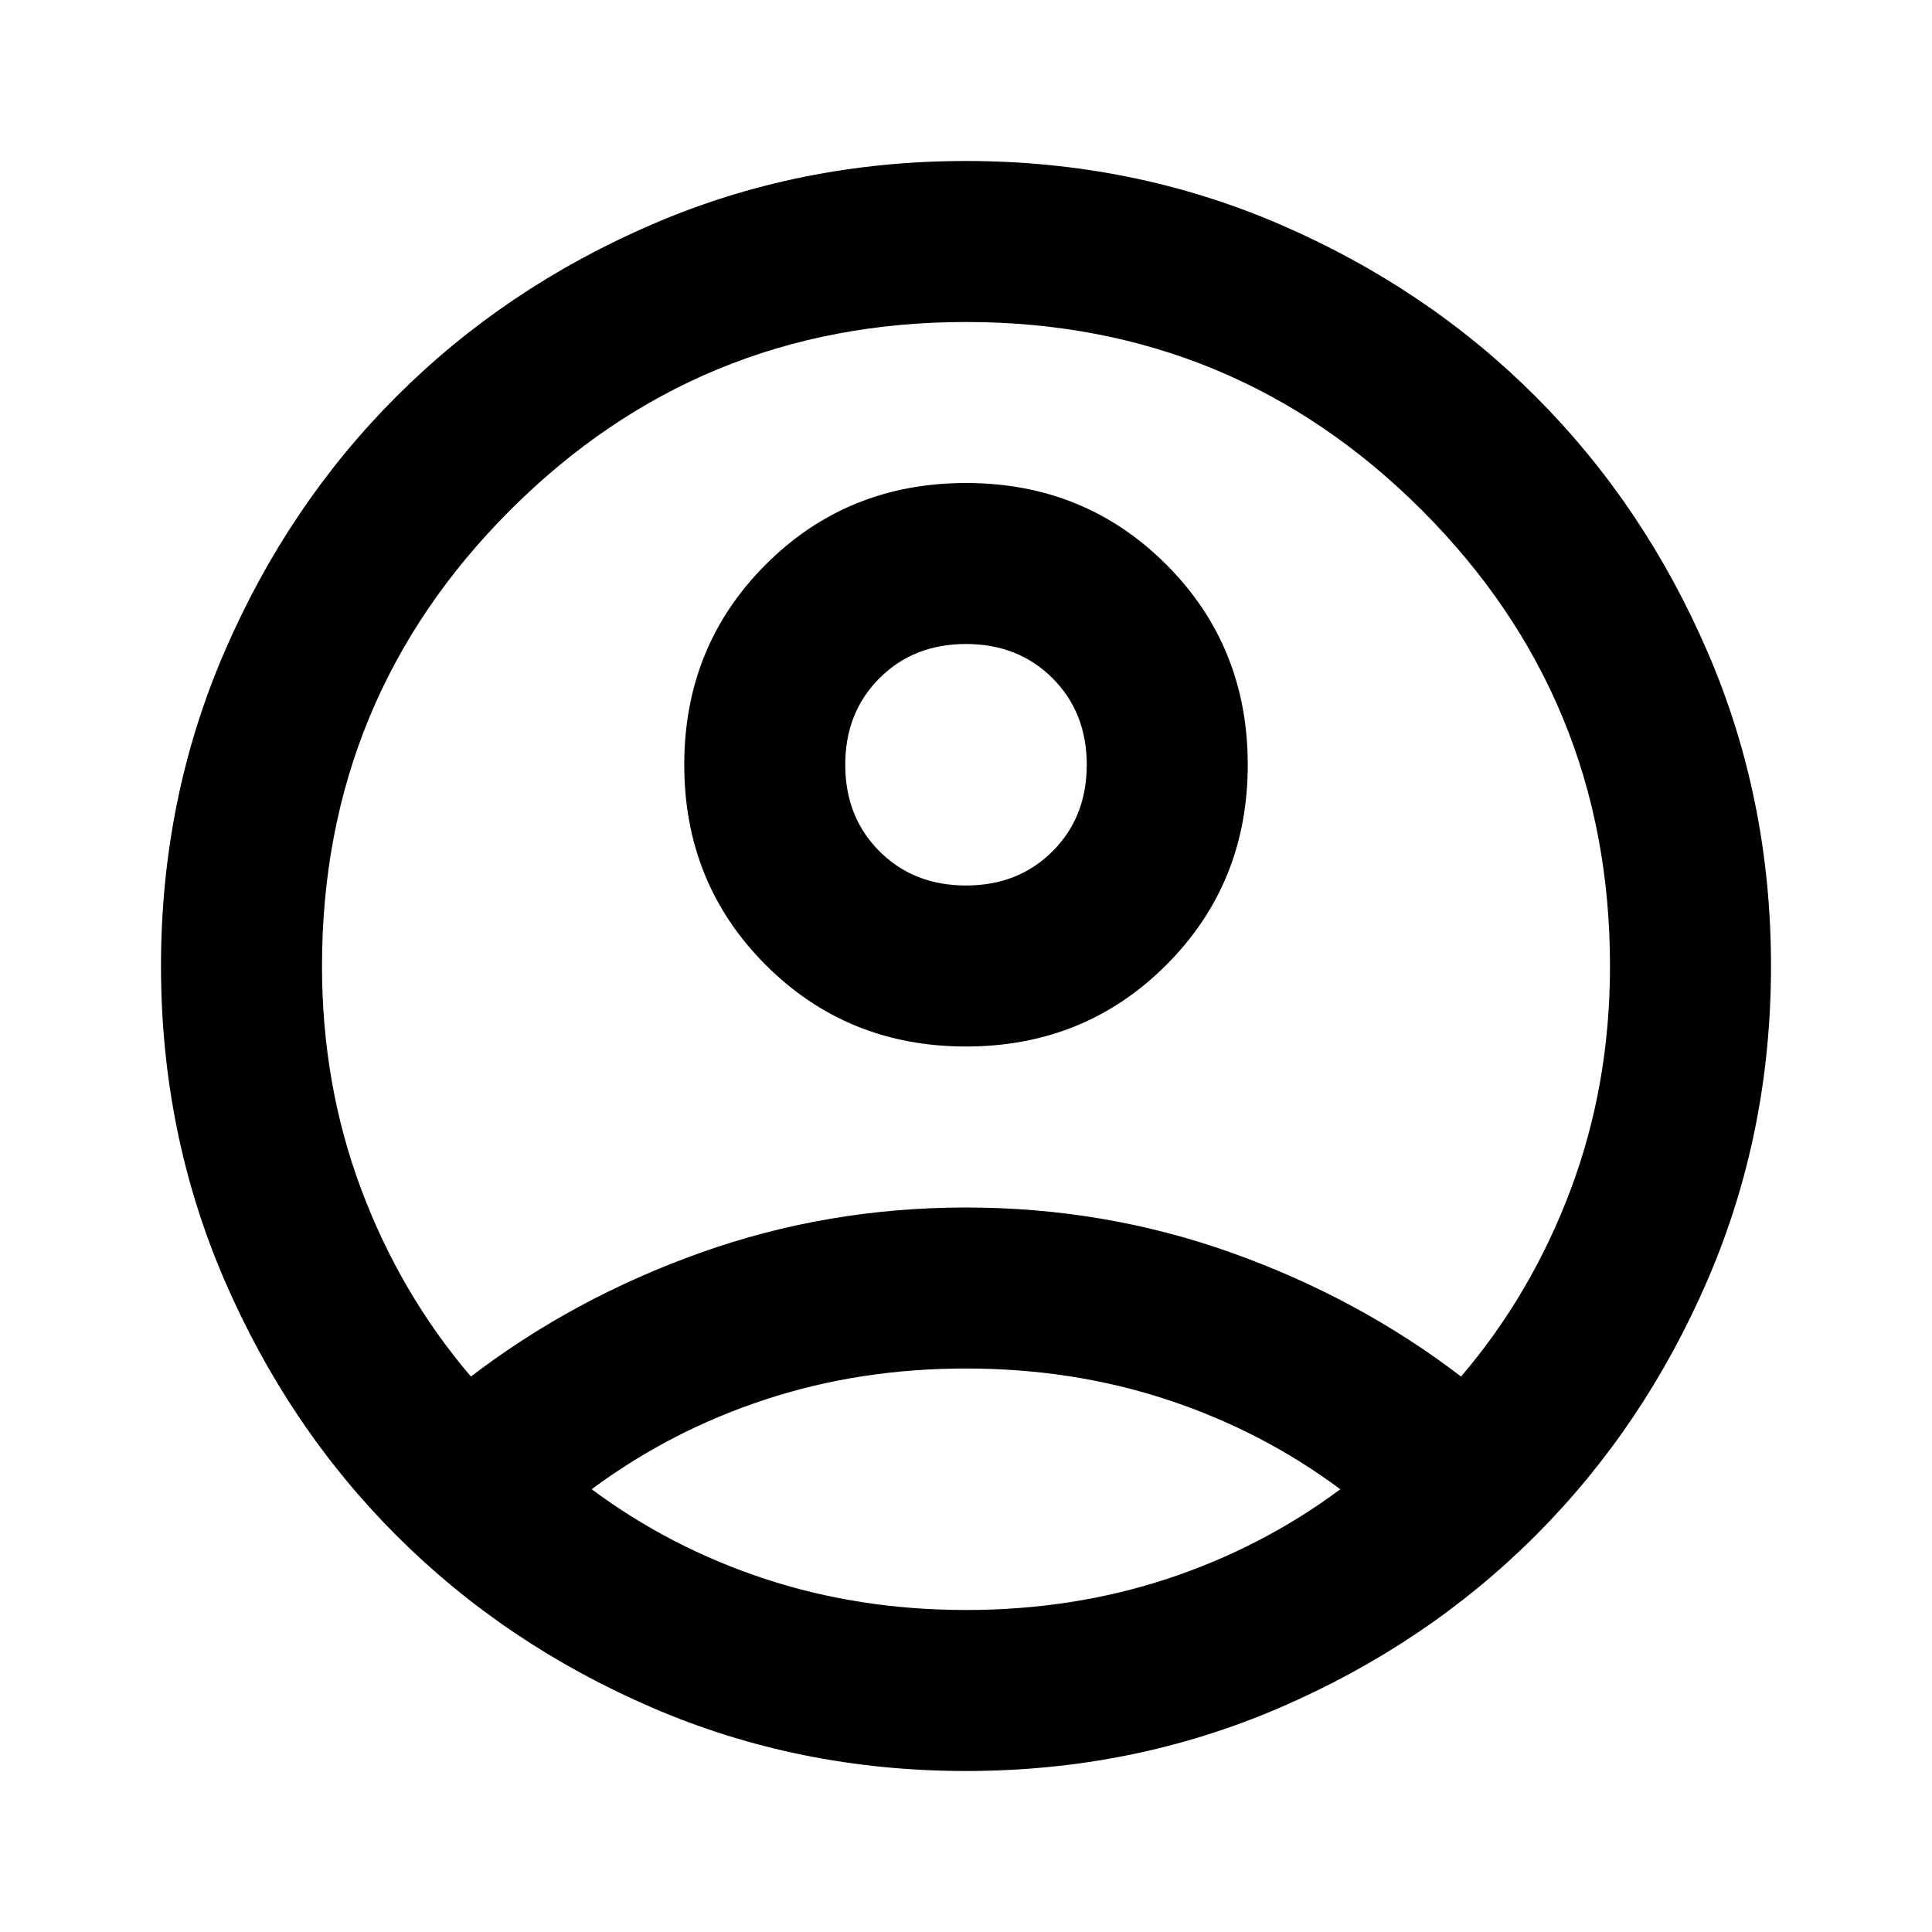
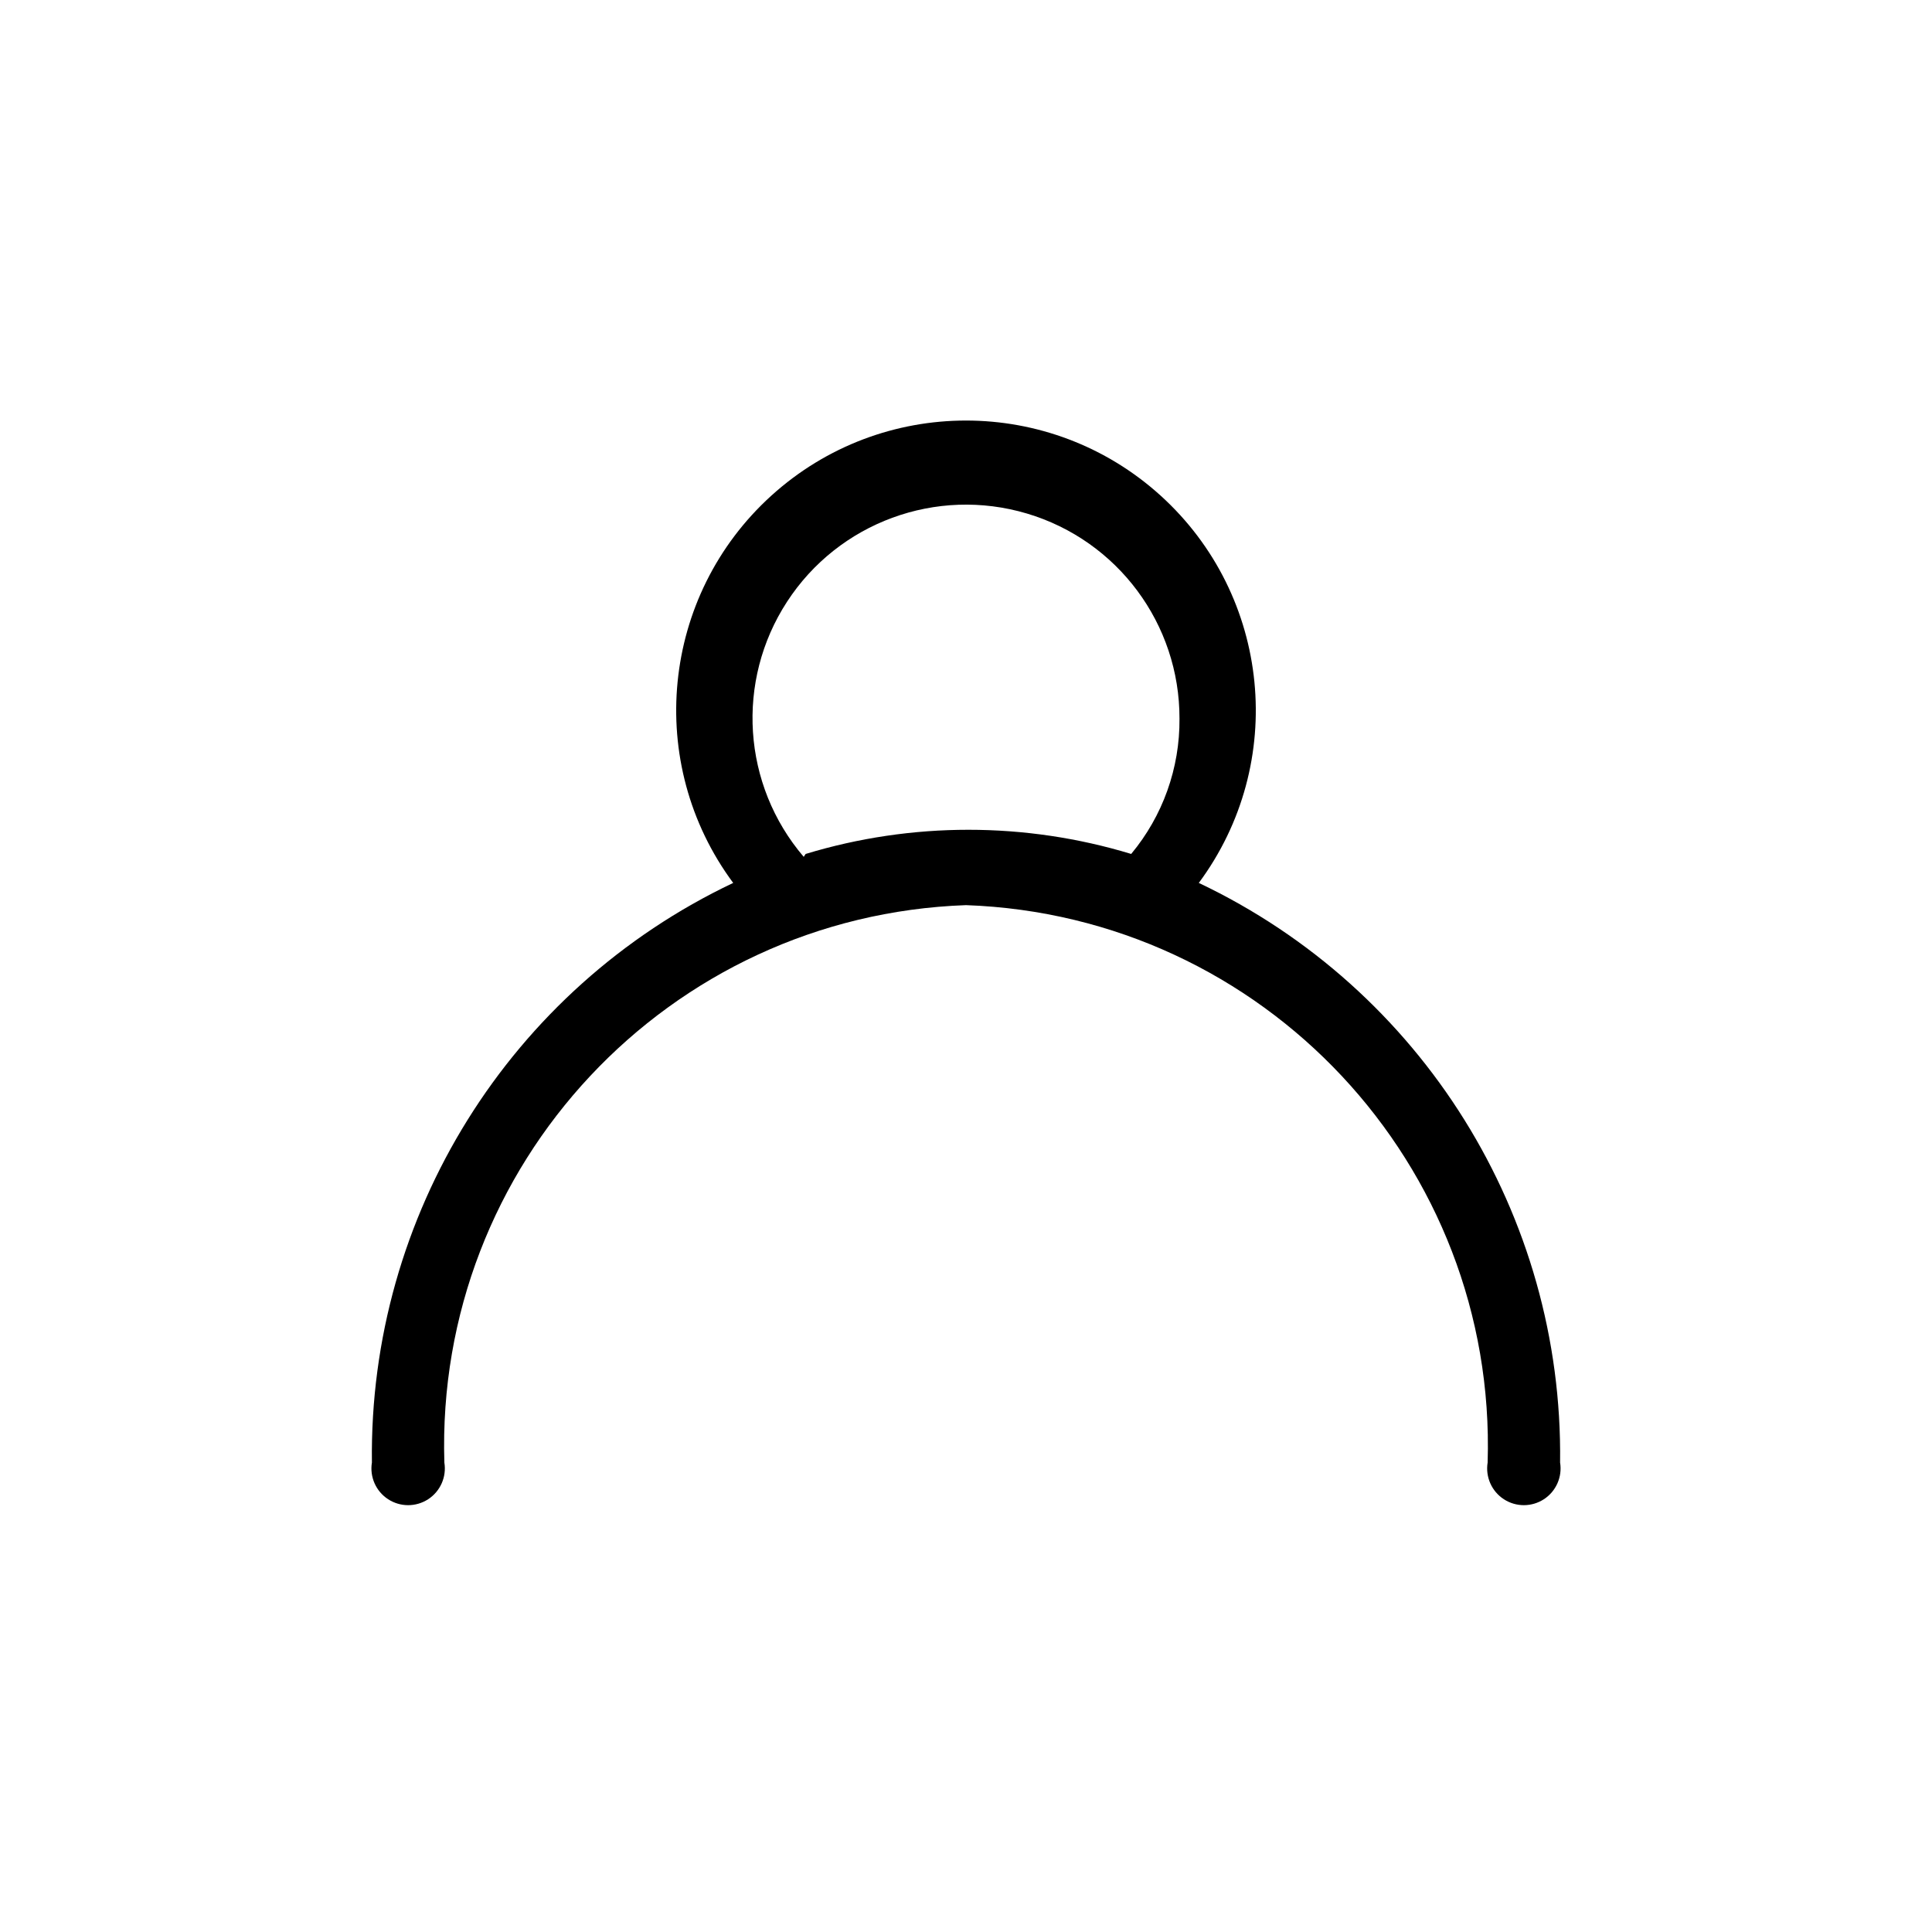
- <svg xmlns="http://www.w3.org/2000/svg" height="24px" viewBox="0 -960 960 960" width="24px" fill="#000000">
-   <path d="M234-276q51-39 114-61.5T480-360q69 0 132 22.5T726-276q35-41 54.5-93T800-480q0-133-93.5-226.5T480-800q-133 0-226.5 93.5T160-480q0 59 19.5 111t54.5 93Zm246-164q-59 0-99.5-40.5T340-580q0-59 40.5-99.5T480-720q59 0 99.5 40.5T620-580q0 59-40.5 99.5T480-440Zm0 360q-83 0-156-31.5T197-197q-54-54-85.5-127T80-480q0-83 31.5-156T197-763q54-54 127-85.5T480-880q83 0 156 31.5T763-763q54 54 85.5 127T880-480q0 83-31.5 156T763-197q-54 54-127 85.5T480-80Zm0-80q53 0 100-15.5t86-44.5q-39-29-86-44.5T480-280q-53 0-100 15.5T294-220q39 29 86 44.5T480-160Zm0-360q26 0 43-17t17-43q0-26-17-43t-43-17q-26 0-43 17t-17 43q0 26 17 43t43 17Zm0-60Zm0 360Z" />
+ <svg xmlns="http://www.w3.org/2000/svg" fill="#000000" width="800px" height="800px" viewBox="0 -0.08 20 20" data-name="Capa 1" id="Capa_1">
+   <path d="M12.41,9.06a3,3,0,1,0-4.82,0,6.55,6.55,0,0,0-3.74,6,.38.38,0,1,0,.75,0A5.6,5.6,0,0,1,10,9.29a5.6,5.6,0,0,1,5.4,5.77.38.38,0,1,0,.75,0A6.55,6.55,0,0,0,12.41,9.06ZM8.32,8.79a2.21,2.21,0,1,1,3.89-1.43,2.16,2.16,0,0,1-.5,1.4l0,0a5.8,5.8,0,0,0-3.37,0Z" />
</svg>
